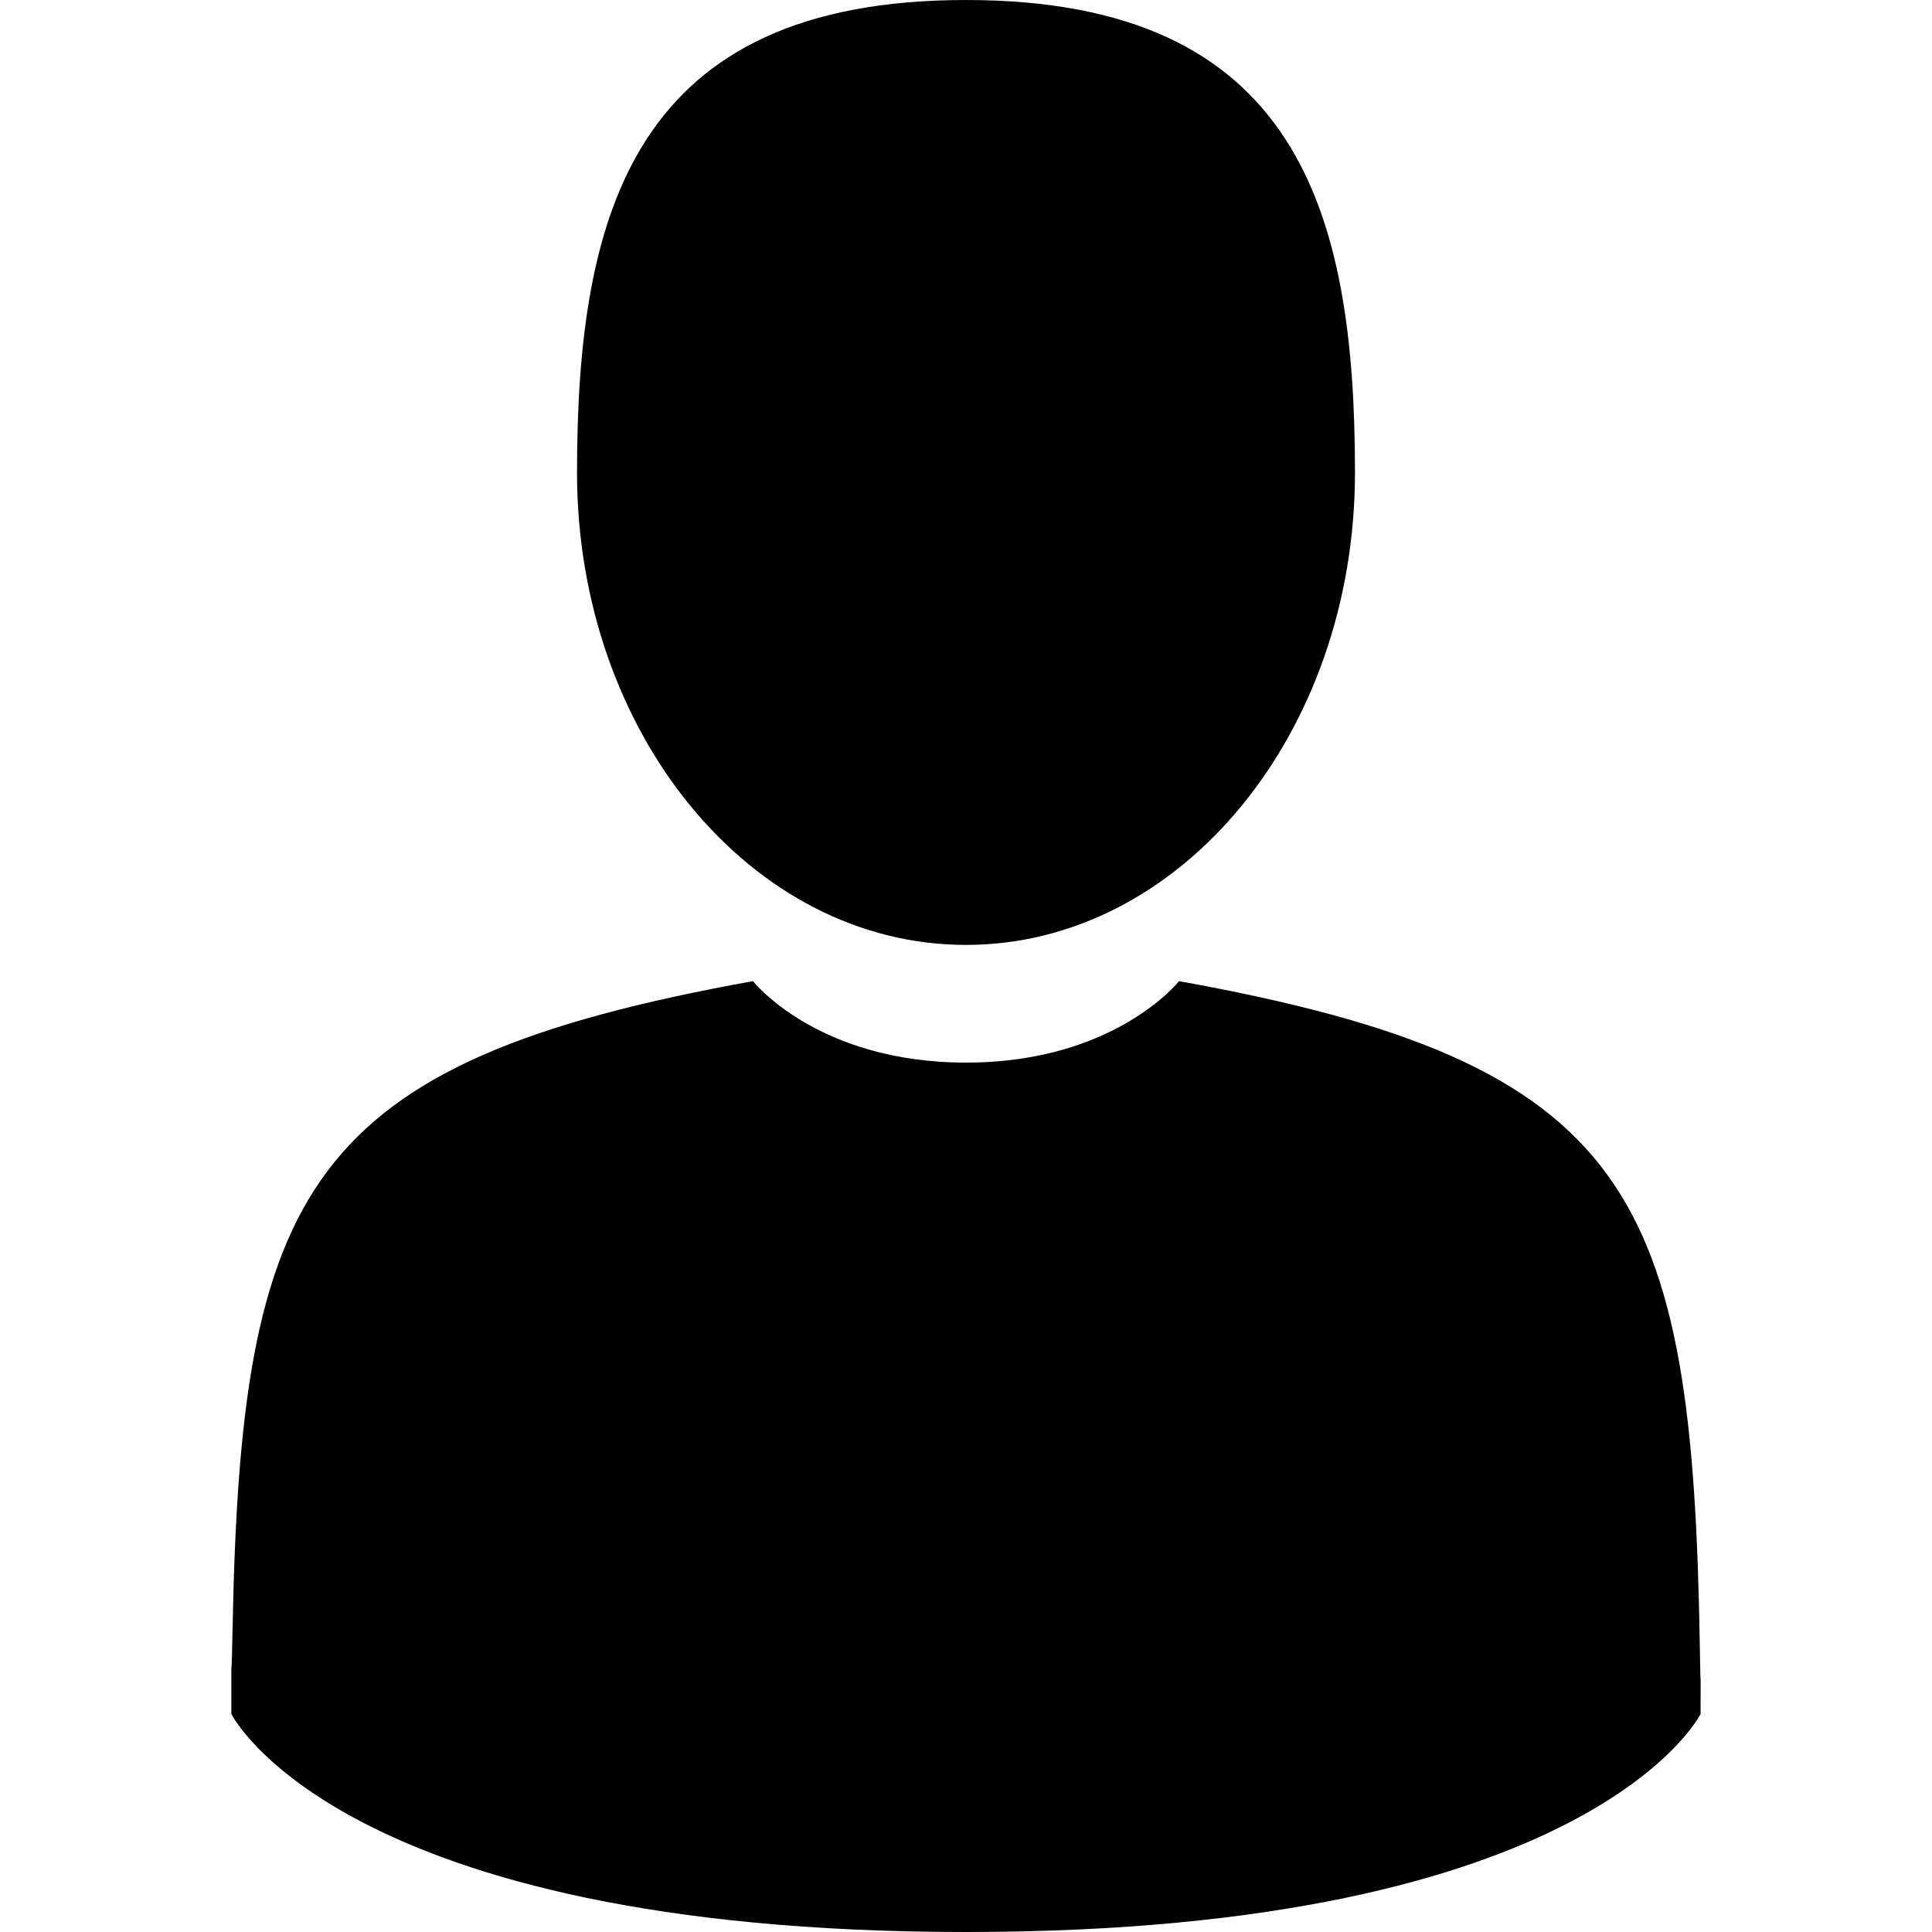
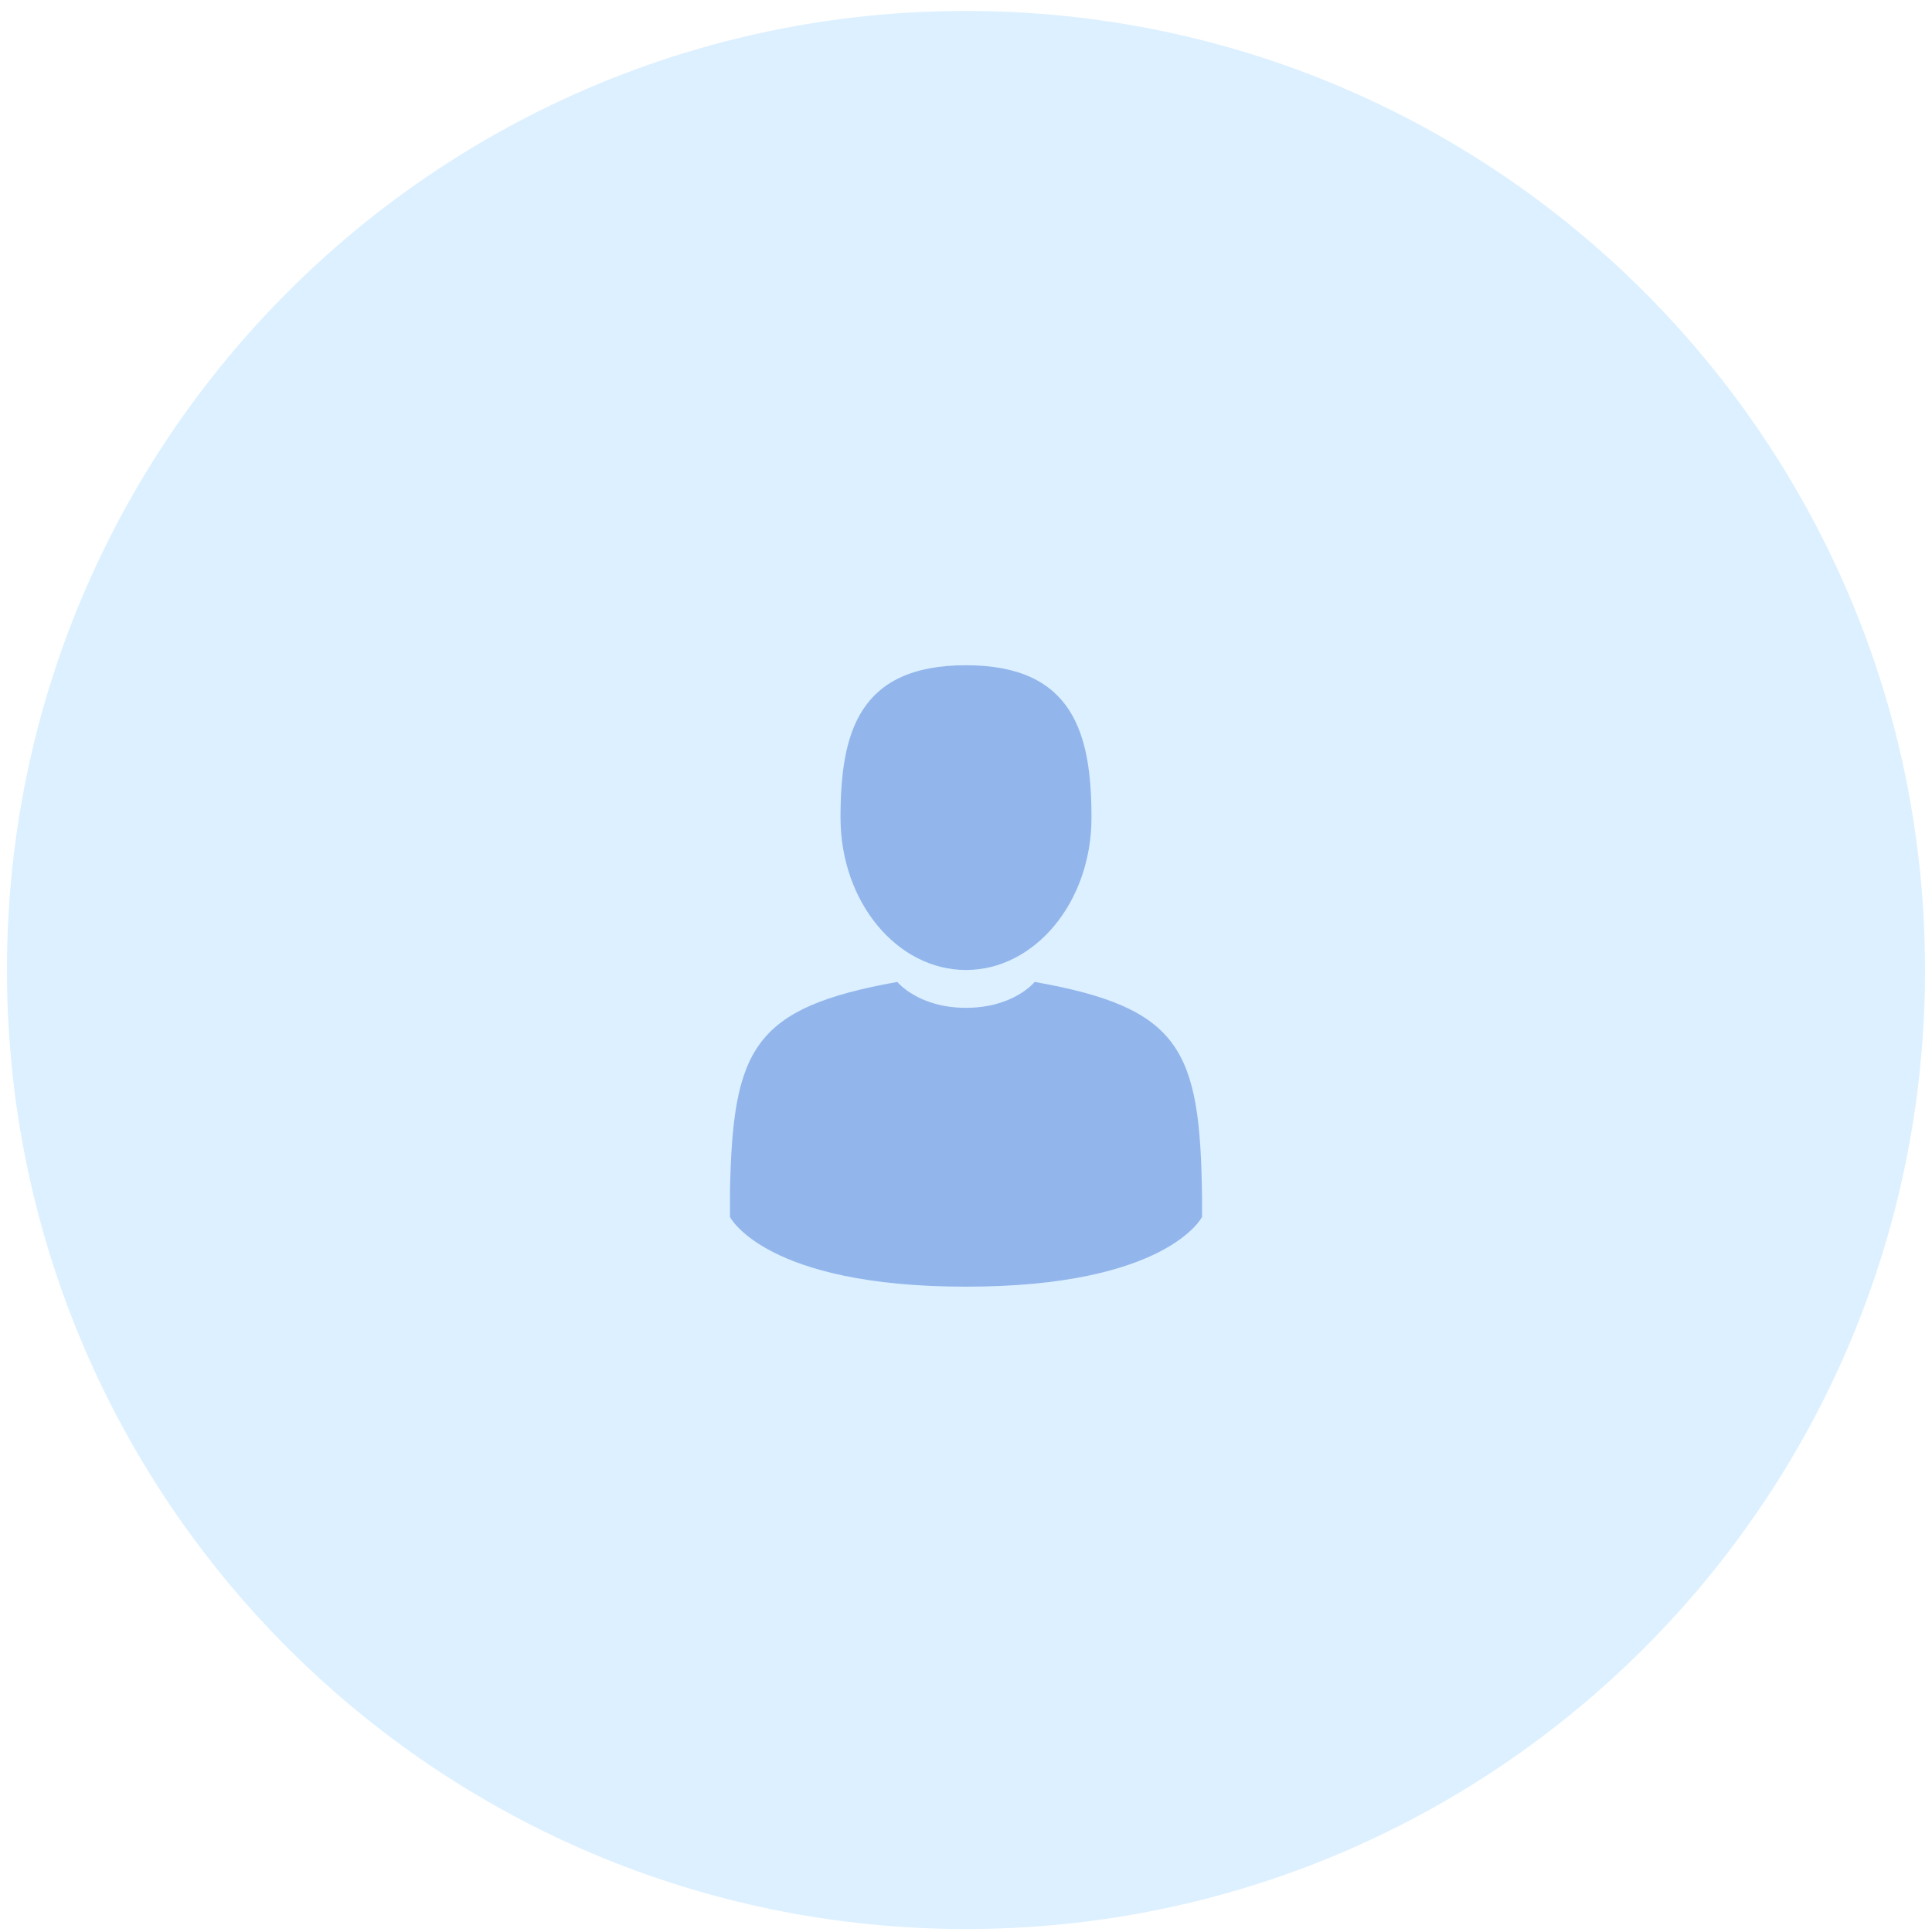
- <svg xmlns="http://www.w3.org/2000/svg" width="24" height="24" viewBox="0 0 24 24" fill="none">
-   <path d="M12 11.738C14.668 11.738 16.832 9.11 16.832 5.869C16.832 2.628 16.122 0 12 0C7.879 0 7.168 2.628 7.168 5.869C7.168 9.11 9.332 11.738 12 11.738Z" fill="black" />
-   <path d="M2.874 20.698C2.873 20.501 2.872 20.643 2.874 20.698V20.698Z" fill="black" />
-   <path d="M21.126 20.853C21.128 20.799 21.127 20.477 21.126 20.853V20.853Z" fill="black" />
-   <path d="M21.116 20.461C21.026 14.815 20.289 13.206 14.646 12.188C14.646 12.188 13.851 13.2 12 13.2C10.149 13.2 9.354 12.188 9.354 12.188C3.773 13.195 2.99 14.78 2.888 20.278C2.879 20.727 2.875 20.75 2.874 20.698C2.874 20.796 2.874 20.977 2.874 21.292C2.874 21.292 4.218 24 12 24C19.782 24 21.125 21.292 21.125 21.292C21.125 21.089 21.126 20.948 21.126 20.853C21.124 20.885 21.121 20.823 21.116 20.461Z" fill="black" />
+ <svg xmlns="http://www.w3.org/2000/svg" version="1.1" id="Layer_1" x="0px" y="0px" viewBox="-370 323.9 194 194" style="enable-background:new -370 323.9 194 194;" xml:space="preserve">
+   <style type="text/css">
+ 	.st0{fill:#DCF0FF;}
+ 	.st1{fill:#92B5EC;}
+ </style>
+   <g>
+     <circle class="st0" cx="-273" cy="421.3" r="96.3" />
+     <path class="st1" d="M-273,421.3c6.9,0,12.6-6.8,12.6-15.3c0-8.4-1.8-15.3-12.6-15.3s-12.6,6.8-12.6,15.3   C-285.6,414.5-279.9,421.3-273,421.3z" />
+     <path d="M-296.7,444.6C-296.7,444.1-296.7,444.5-296.7,444.6L-296.7,444.6z" />
+     <path d="M-249.3,445C-249.3,444.9-249.3,444-249.3,445L-249.3,445z" />
+     <path class="st1" d="M-249.3,444c-0.2-14.7-2.1-18.9-16.8-21.5c0,0-2.1,2.6-6.9,2.6c-4.8,0-6.9-2.6-6.9-2.6   c-14.5,2.6-16.5,6.7-16.8,21c0,1.2,0,1.2,0,1.1c0,0.3,0,0.7,0,1.5c0,0,3.5,7,23.7,7c20.2,0,23.7-7,23.7-7c0-0.5,0-0.9,0-1.1   C-249.3,445.1-249.3,444.9-249.3,444z" />
+   </g>
</svg>
